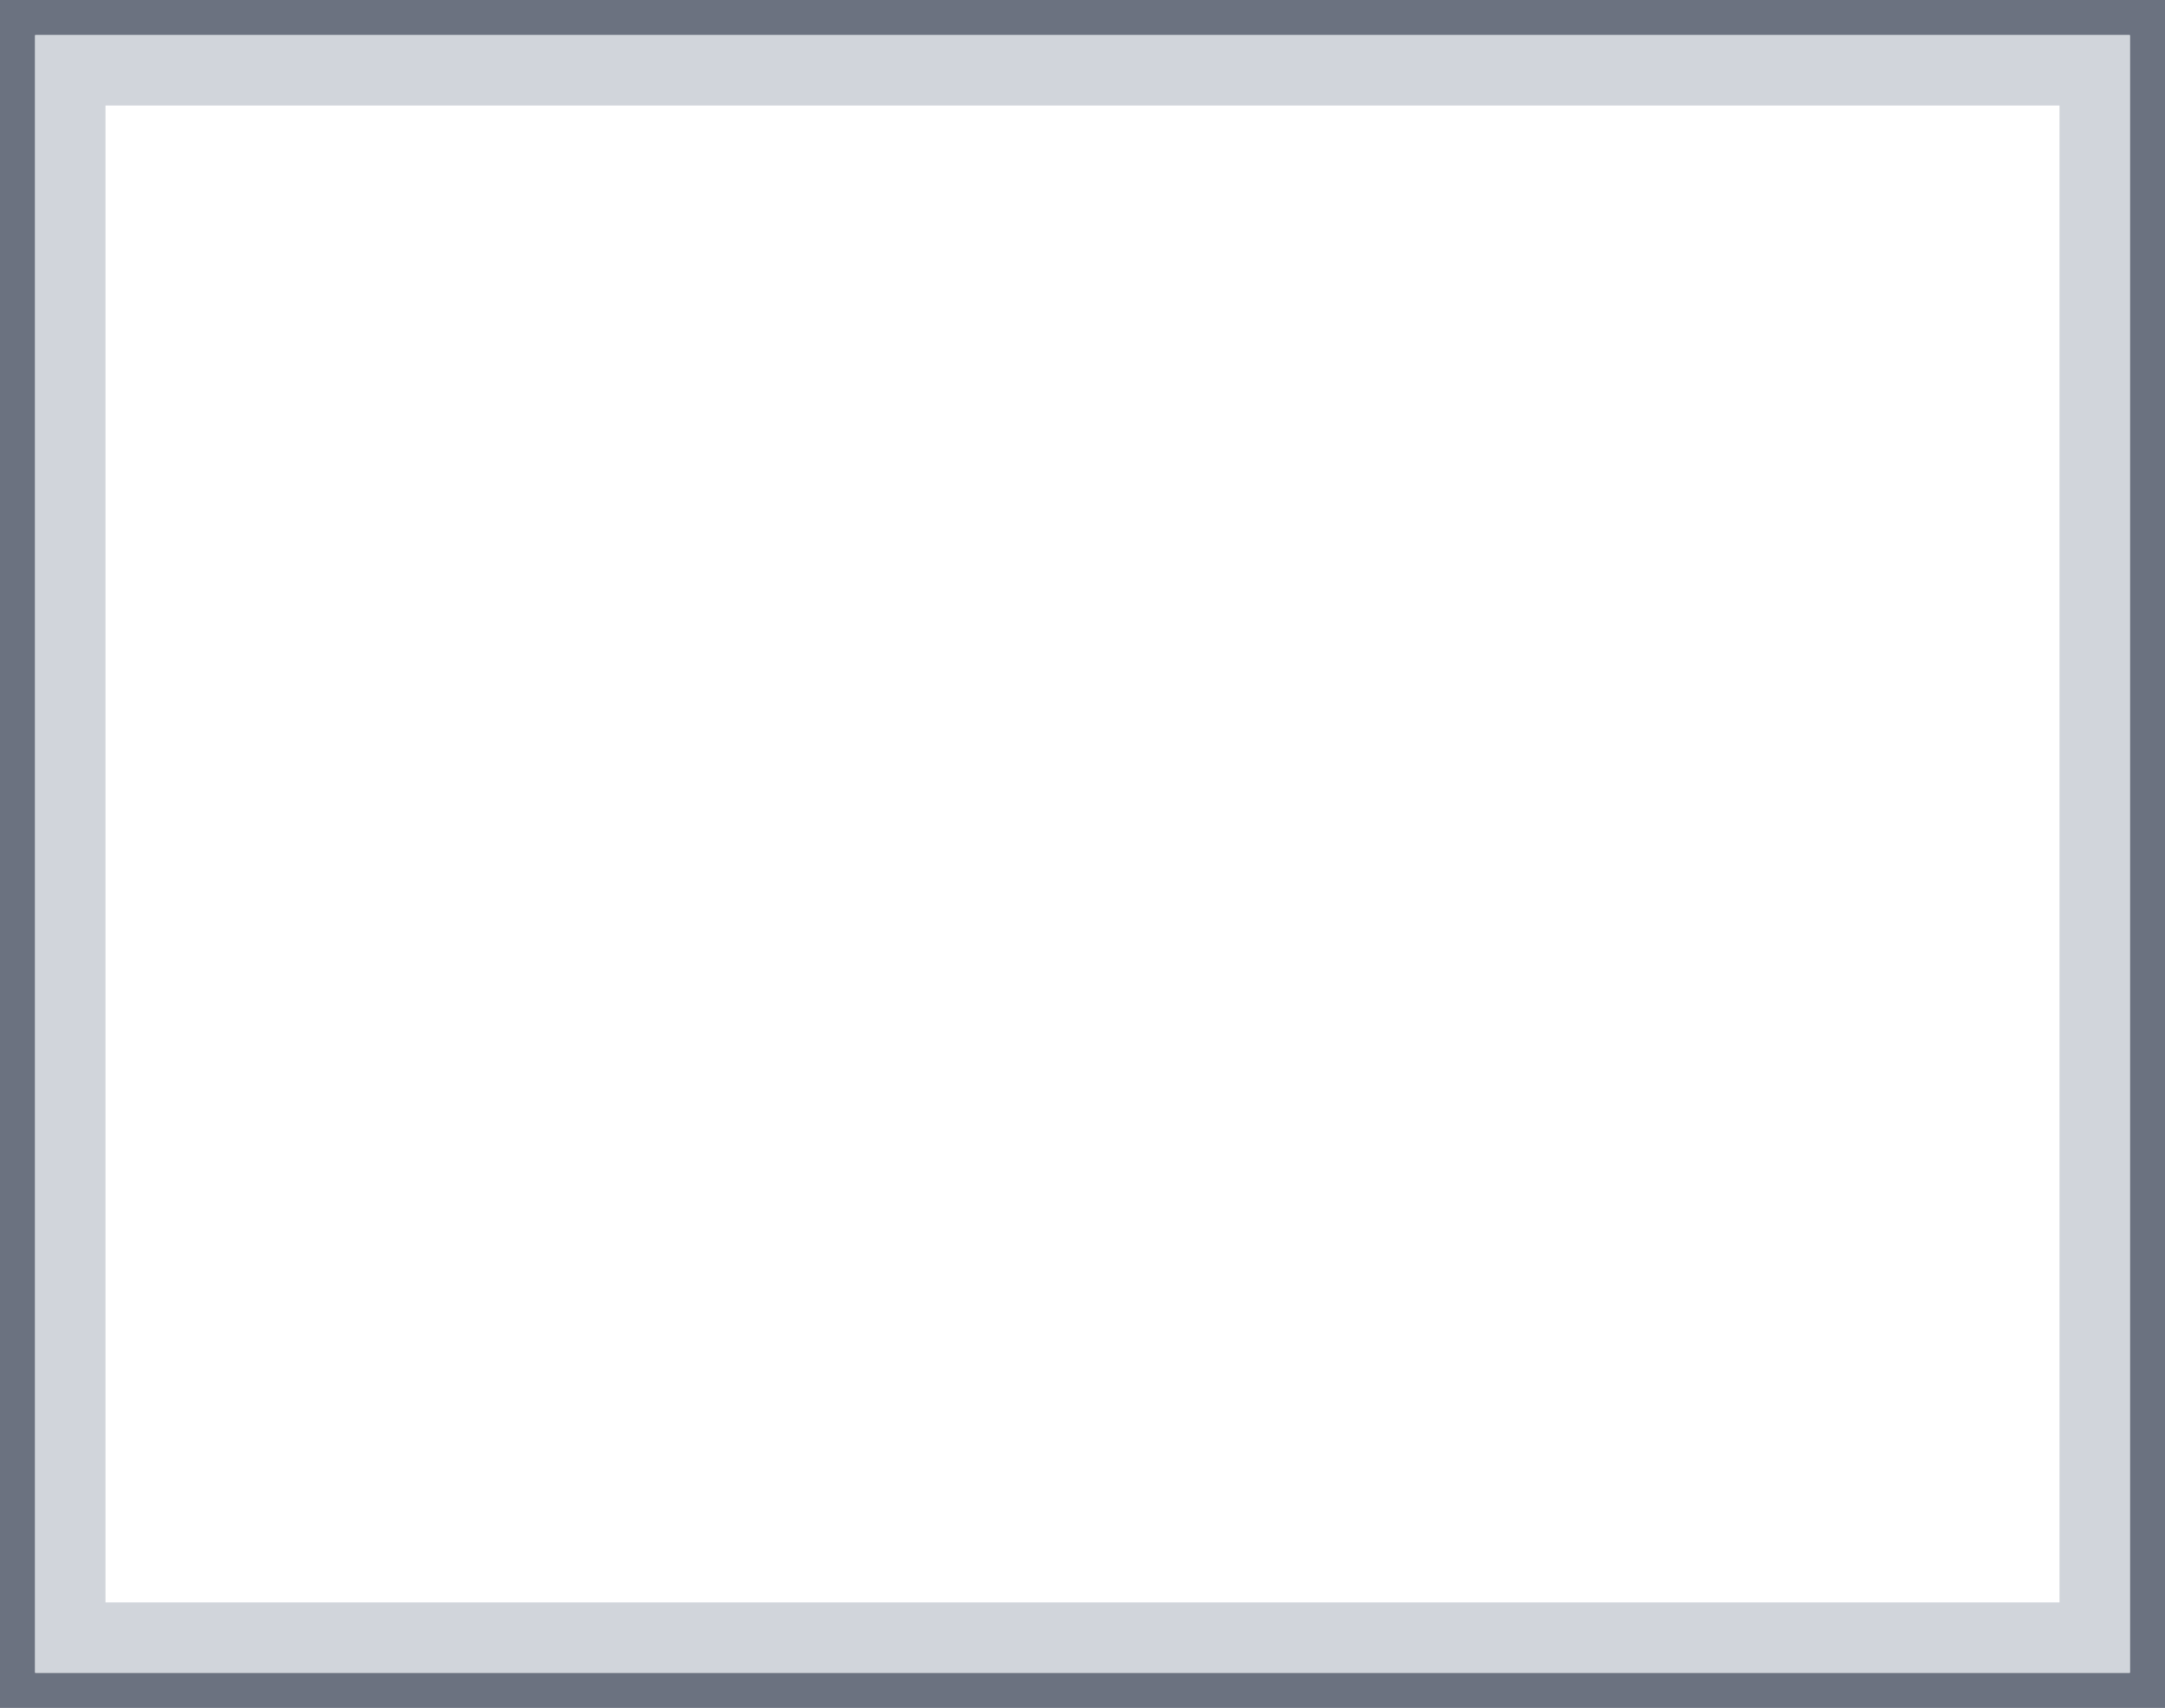
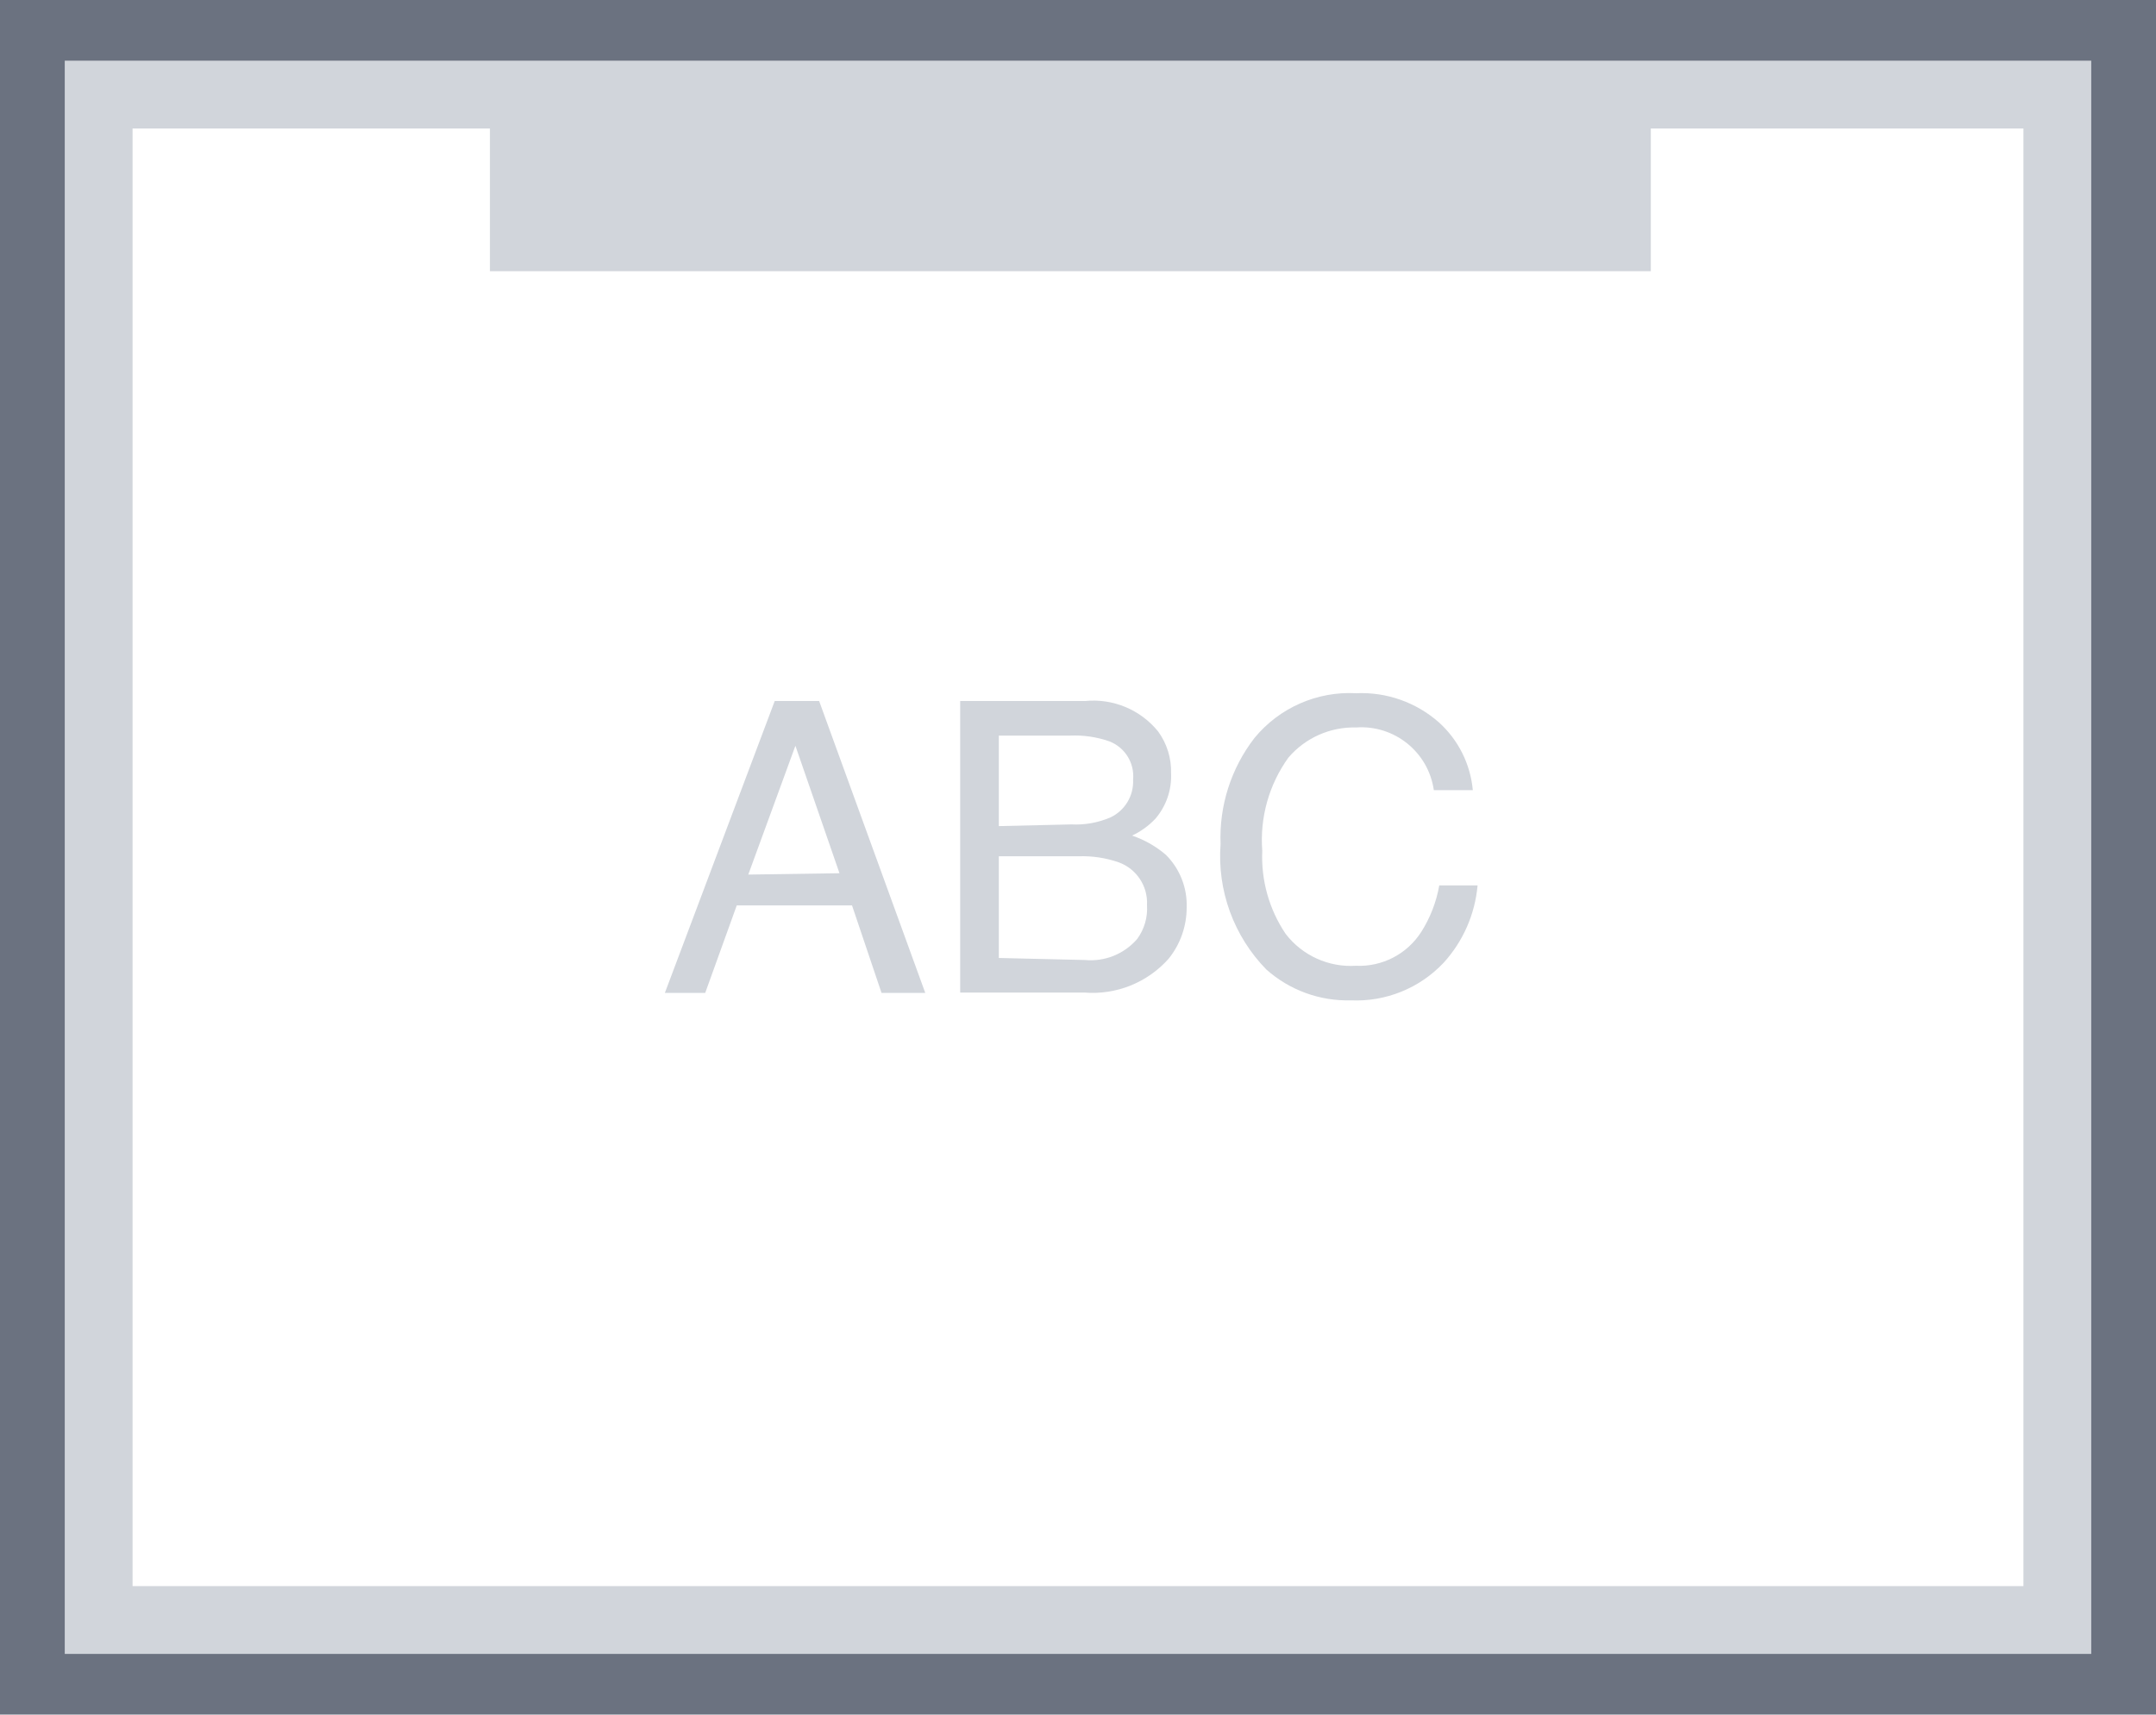
- <svg xmlns="http://www.w3.org/2000/svg" viewBox="0 0 61.59 48.58">
+ <svg xmlns="http://www.w3.org/2000/svg" viewBox="0 0 63.59 50.58">
  <defs>
    <style>.cls-1{fill:#6b7280;}.cls-2{fill:#d1d5db;}</style>
  </defs>
  <g id="レイヤー_2" data-name="レイヤー 2">
-     <g id="border-type">
-       <path class="cls-1" d="M60.59,1V47.58H1V1H60.59m1-1H0V48.58H61.59V0Z" />
-       <path class="cls-2" d="M58.59,3V45.58H3V3H58.59m2-2H1V47.58H60.59V1Z" />
+     <g id="light">
+       <path class="cls-1" d="M61.59,2V48.58H2V2H61.59m2-2H0V50.58H63.59V0Z" />
+       <rect class="cls-2" x="14.45" y="3.01" width="34.24" height="4.99" />
+       <path class="cls-2" d="M22.85,20.68h1.31l3.13,8.61H26l-.87-2.58H21.73l-.93,2.58H19.61Zm1.91,5.08L23.46,22l-1.39,3.8Z" />
+       <path class="cls-2" d="M28.32,20.68H32a2.46,2.46,0,0,1,2.16.9,2,2,0,0,1,.38,1.23,1.93,1.93,0,0,1-.46,1.34,2.28,2.28,0,0,1-.69.5,3,3,0,0,1,1,.57A2.09,2.09,0,0,1,35,26.77a2.4,2.4,0,0,1-.53,1.51,3,3,0,0,1-2.49,1H28.32Zm3.28,3.64a2.58,2.58,0,0,0,1.16-.21A1.17,1.17,0,0,0,33.42,23a1.1,1.1,0,0,0-.7-1.13,3.08,3.08,0,0,0-1.16-.17h-2.1v2.67Zm.4,4a1.81,1.81,0,0,0,1.54-.62,1.51,1.51,0,0,0,.29-1A1.27,1.27,0,0,0,33,25.44a3.27,3.27,0,0,0-1.19-.18H29.46v3Z" />
+       <path class="cls-2" d="M42.44,21.31a3.07,3.07,0,0,1,1,2H42.29A2.16,2.16,0,0,0,40,21.46a2.54,2.54,0,0,0-2,.89,4.16,4.16,0,0,0-.77,2.75,4.06,4.06,0,0,0,.69,2.45,2.42,2.42,0,0,0,2.07.94,2.17,2.17,0,0,0,1.93-1,3.77,3.77,0,0,0,.53-1.37h1.13a3.9,3.9,0,0,1-1,2.28,3.54,3.54,0,0,1-2.74,1.11,3.6,3.6,0,0,1-2.49-.91A4.78,4.78,0,0,1,36,24.9a4.81,4.81,0,0,1,1-3.13,3.63,3.63,0,0,1,3-1.32A3.45,3.45,0,0,1,42.44,21.31Z" />
+       <path class="cls-2" d="M59.68,3.79v43H3.91v-43H59.68m2-2H1.91v47H61.68v-47Z" />
    </g>
  </g>
</svg>
